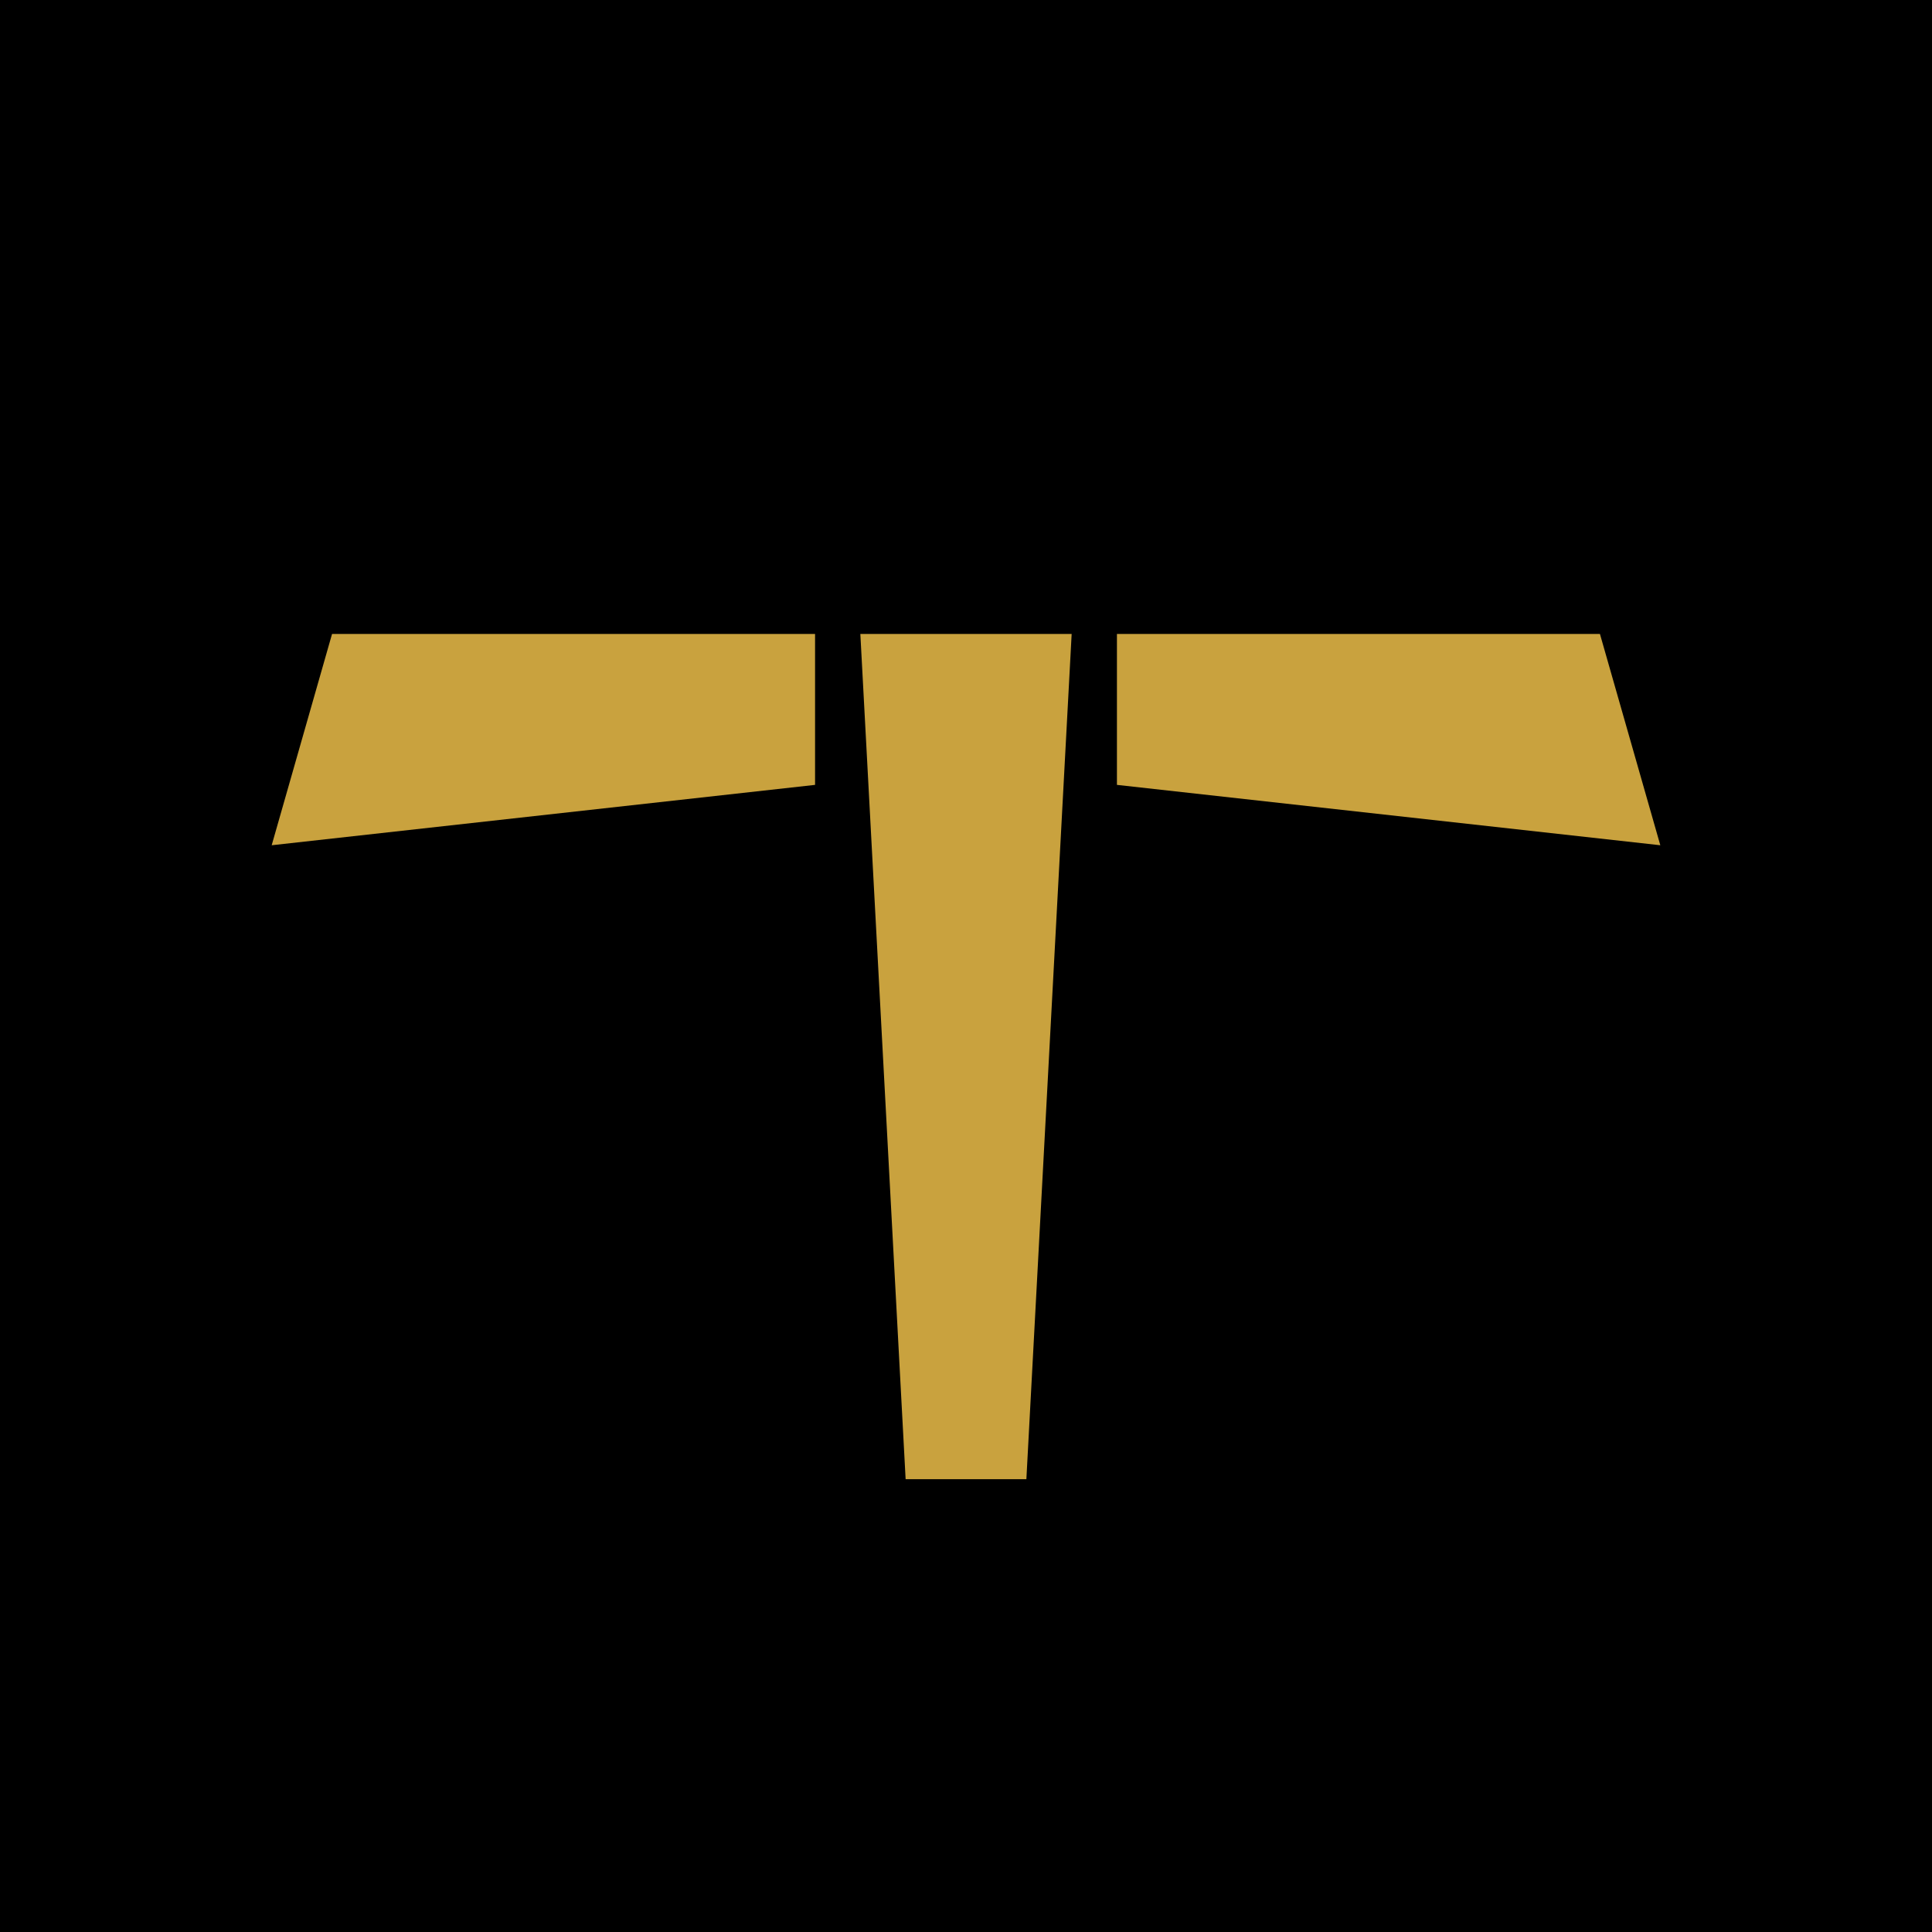
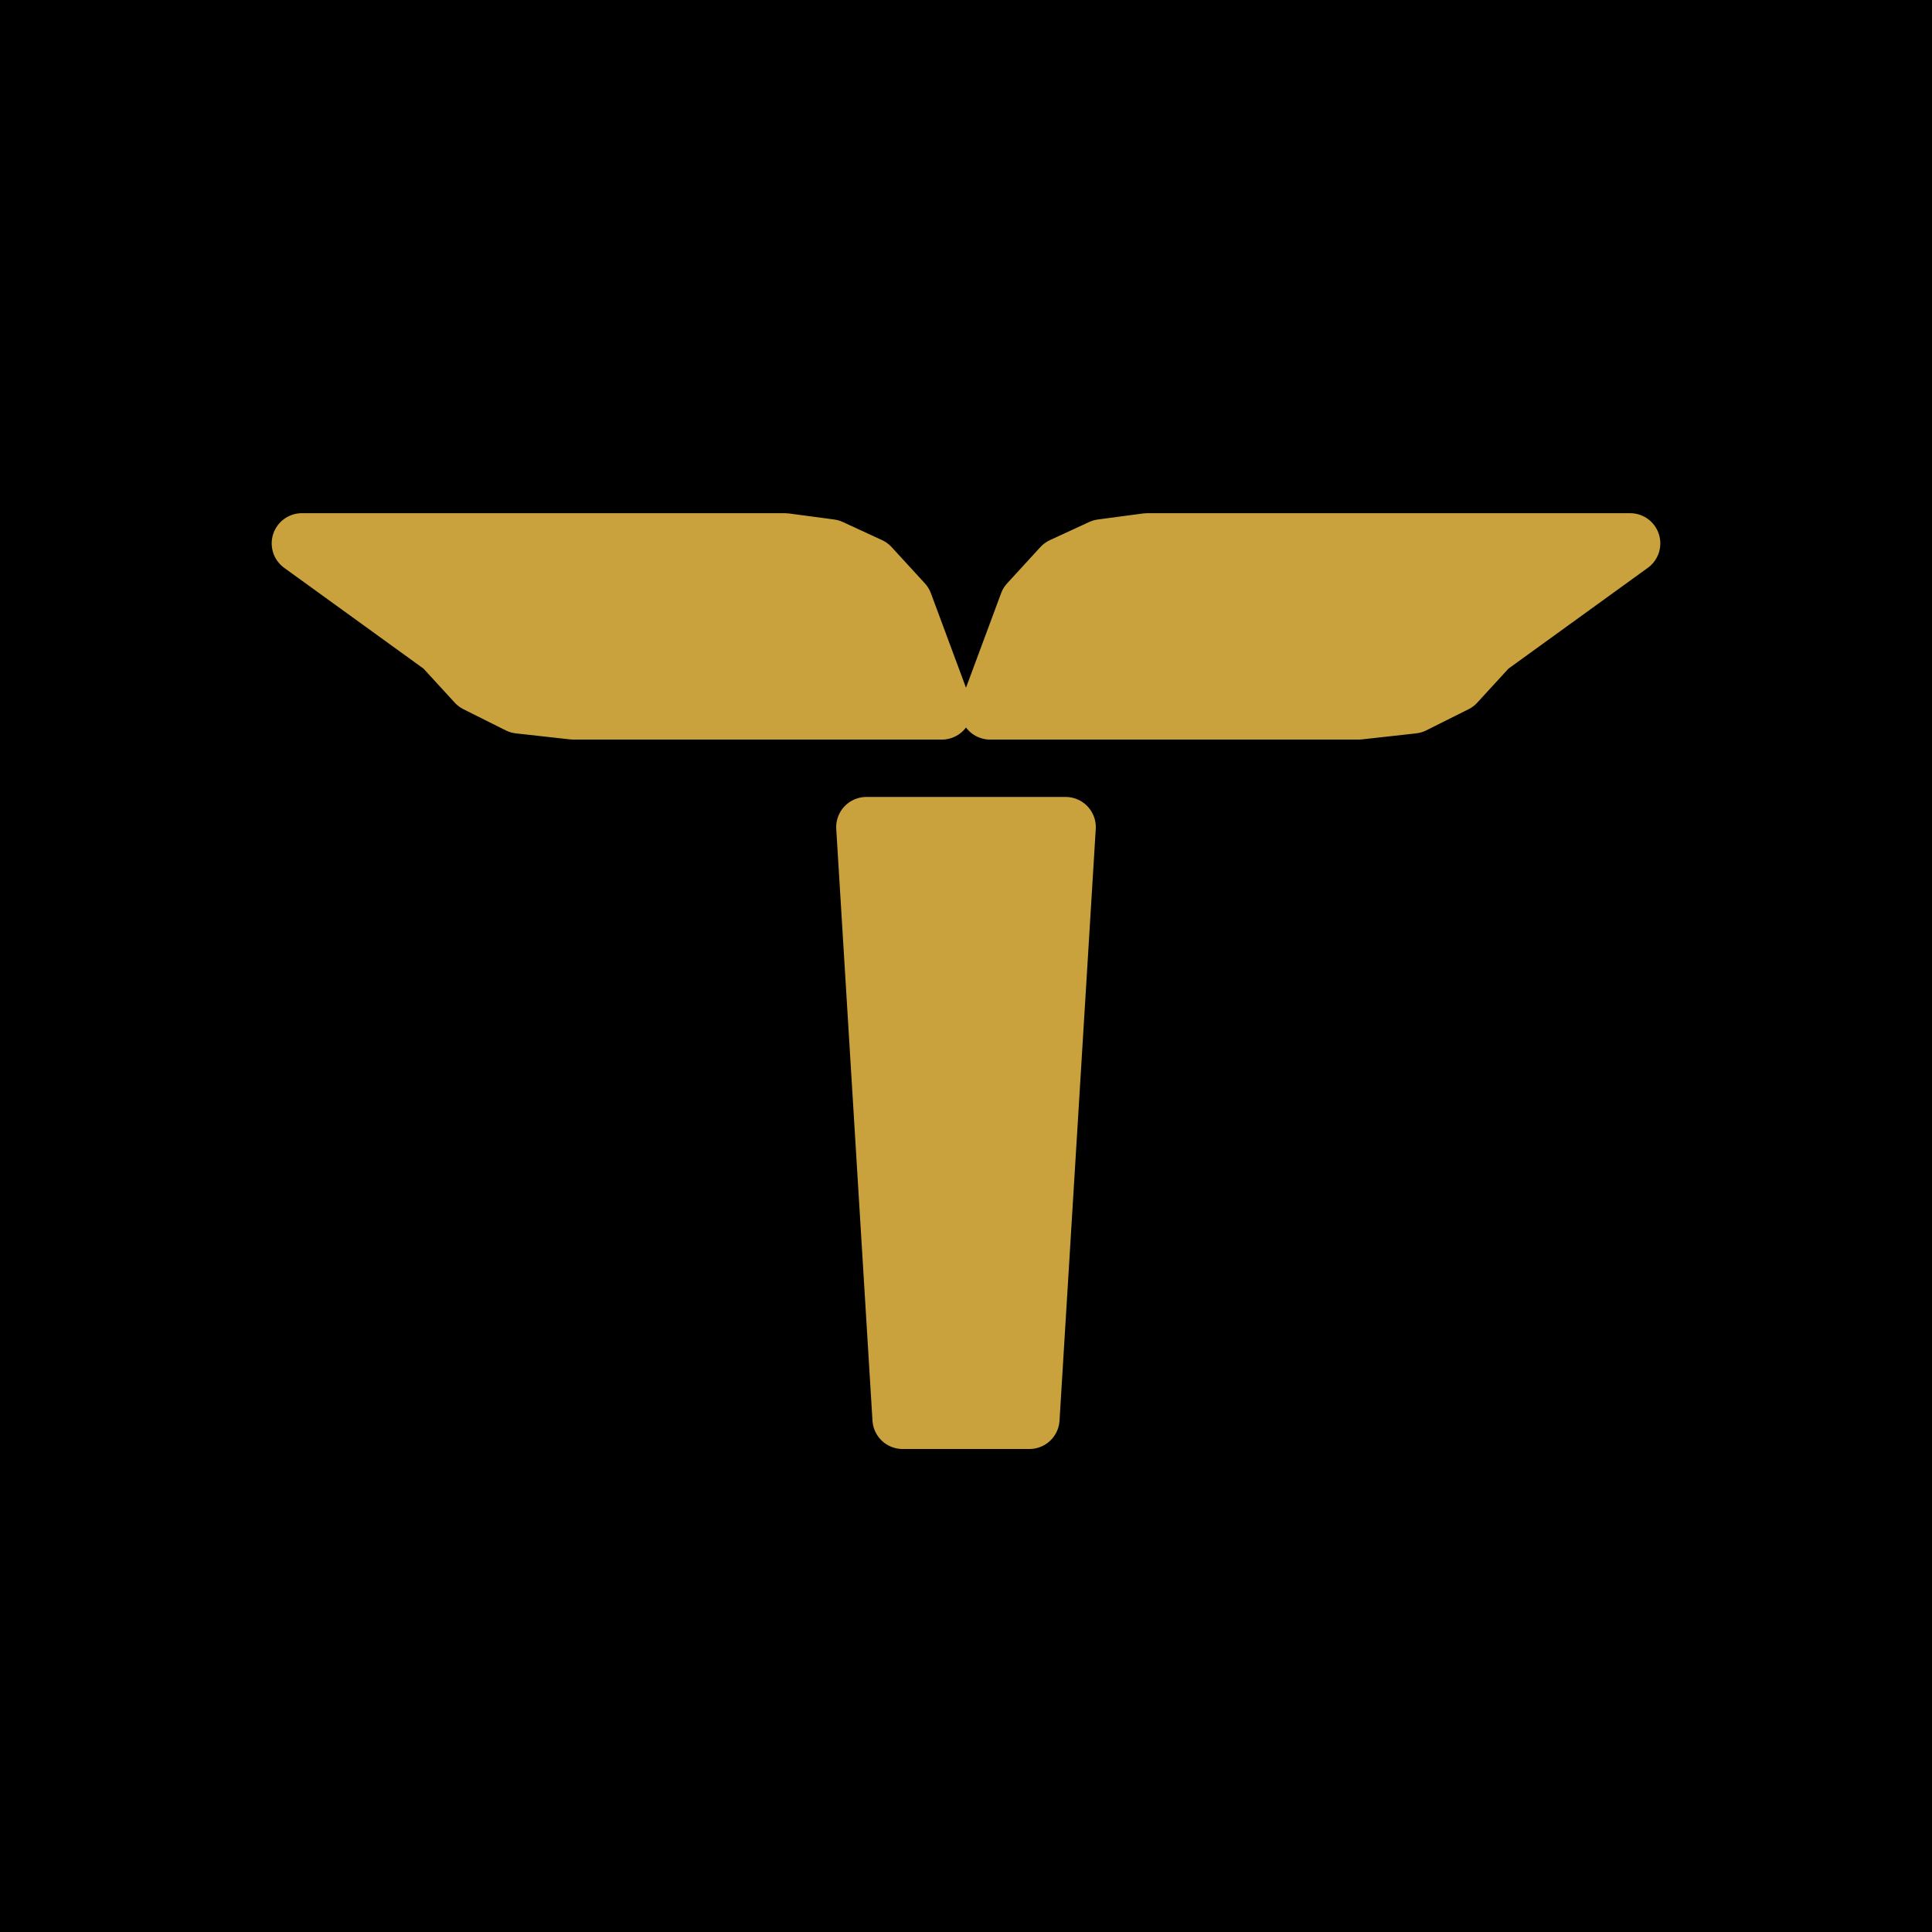
- <svg xmlns="http://www.w3.org/2000/svg" viewBox="0 0 256 256" fill="none">
+ <svg xmlns="http://www.w3.org/2000/svg" viewBox="0 0 256 256" fill="none" stroke-linejoin="round" stroke-linecap="round">
  <rect width="256" height="256" fill="#000000" />
-   <path d="M 44 84 L 108 84 L 108 104 L 36 112 Z" fill="#c9a23e" />
-   <path d="M 148 84 L 212 84 L 220 112 L 148 104 Z" fill="#c9a23e" />
-   <path d="M 114 84 L 142 84 L 136 196 L 120 196 Z" fill="#c9a23e" />
+   <g>
+     <path d="M40 72 L104 72 L110 72.8 L115.2 75.2 L119.6 80 L124.8 94 L76 94 L68.8 93.2 L63.2 90.4 L58.8 85.6 L40 72 Z" fill="#c9a23e" stroke="#c9a23e" stroke-width="8" />
+     <path d="M152 72 L216 72 L197.2 85.6 L192.8 90.4 L187.2 93.2 L180 94 L131.2 94 L136.4 80 L140.8 75.2 L146 72.8 L152 72 Z" fill="#c9a23e" stroke="#c9a23e" stroke-width="8" />
+     <path d="M114.8 109.6 L141.2 109.6 L136.4 188 L119.6 188 L114.8 109.6 Z" fill="#c9a23e" stroke="#c9a23e" stroke-width="8" />
+   </g>
</svg>
